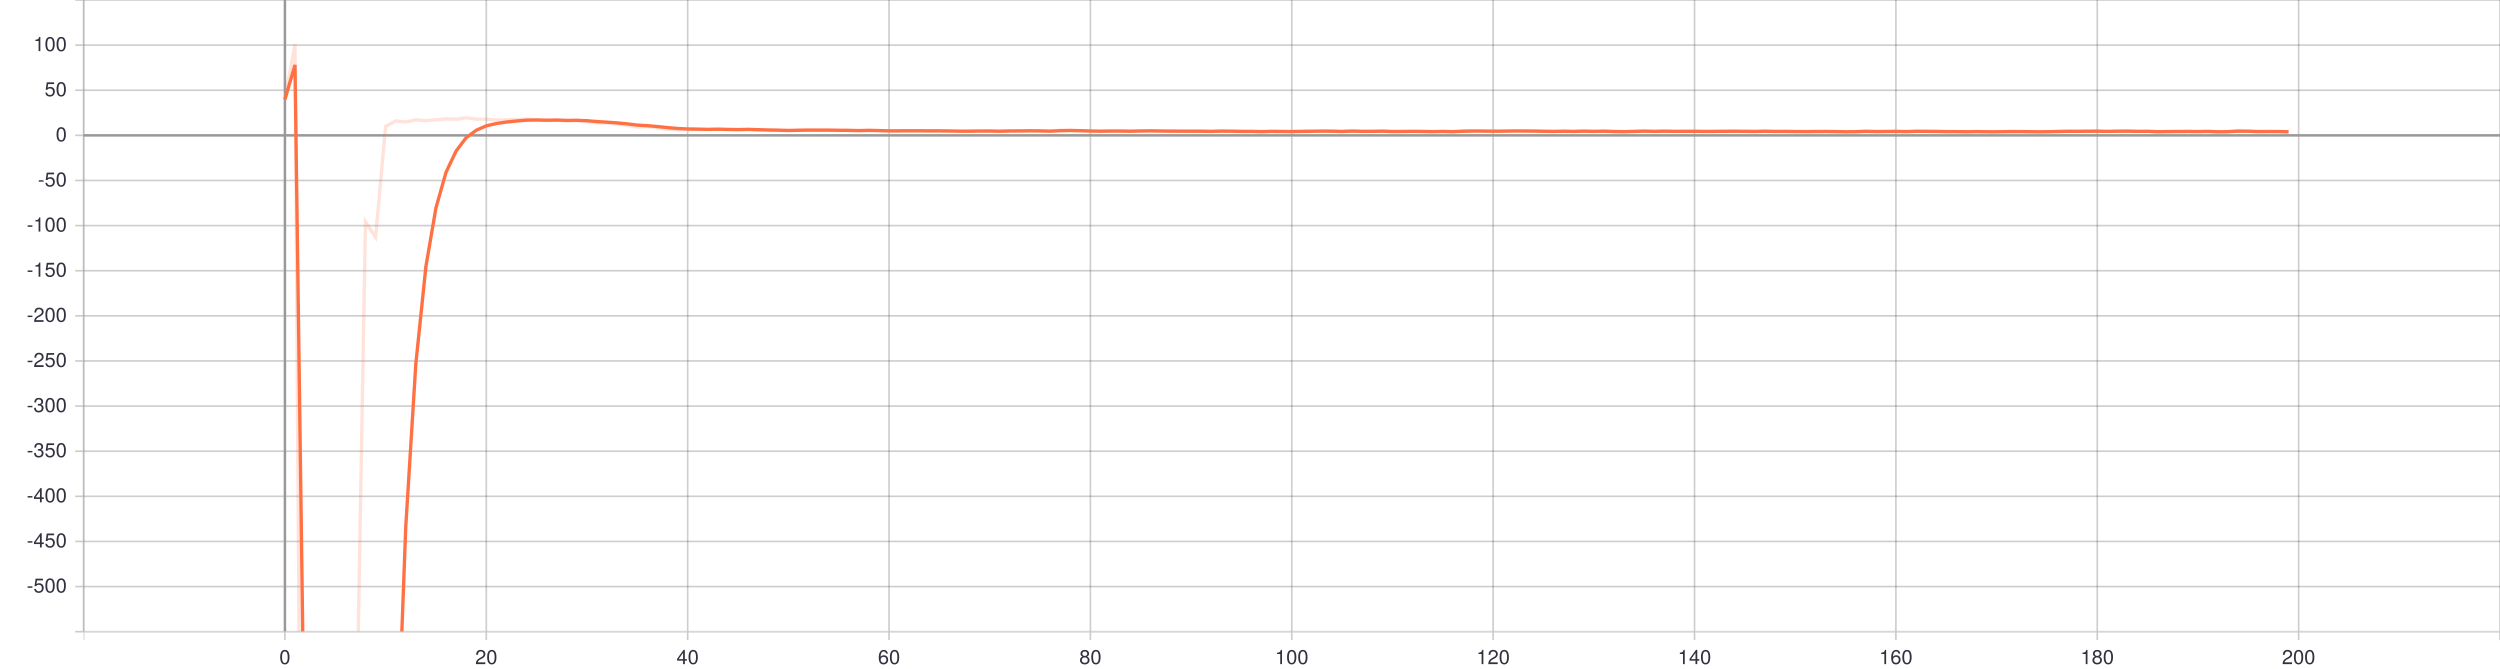
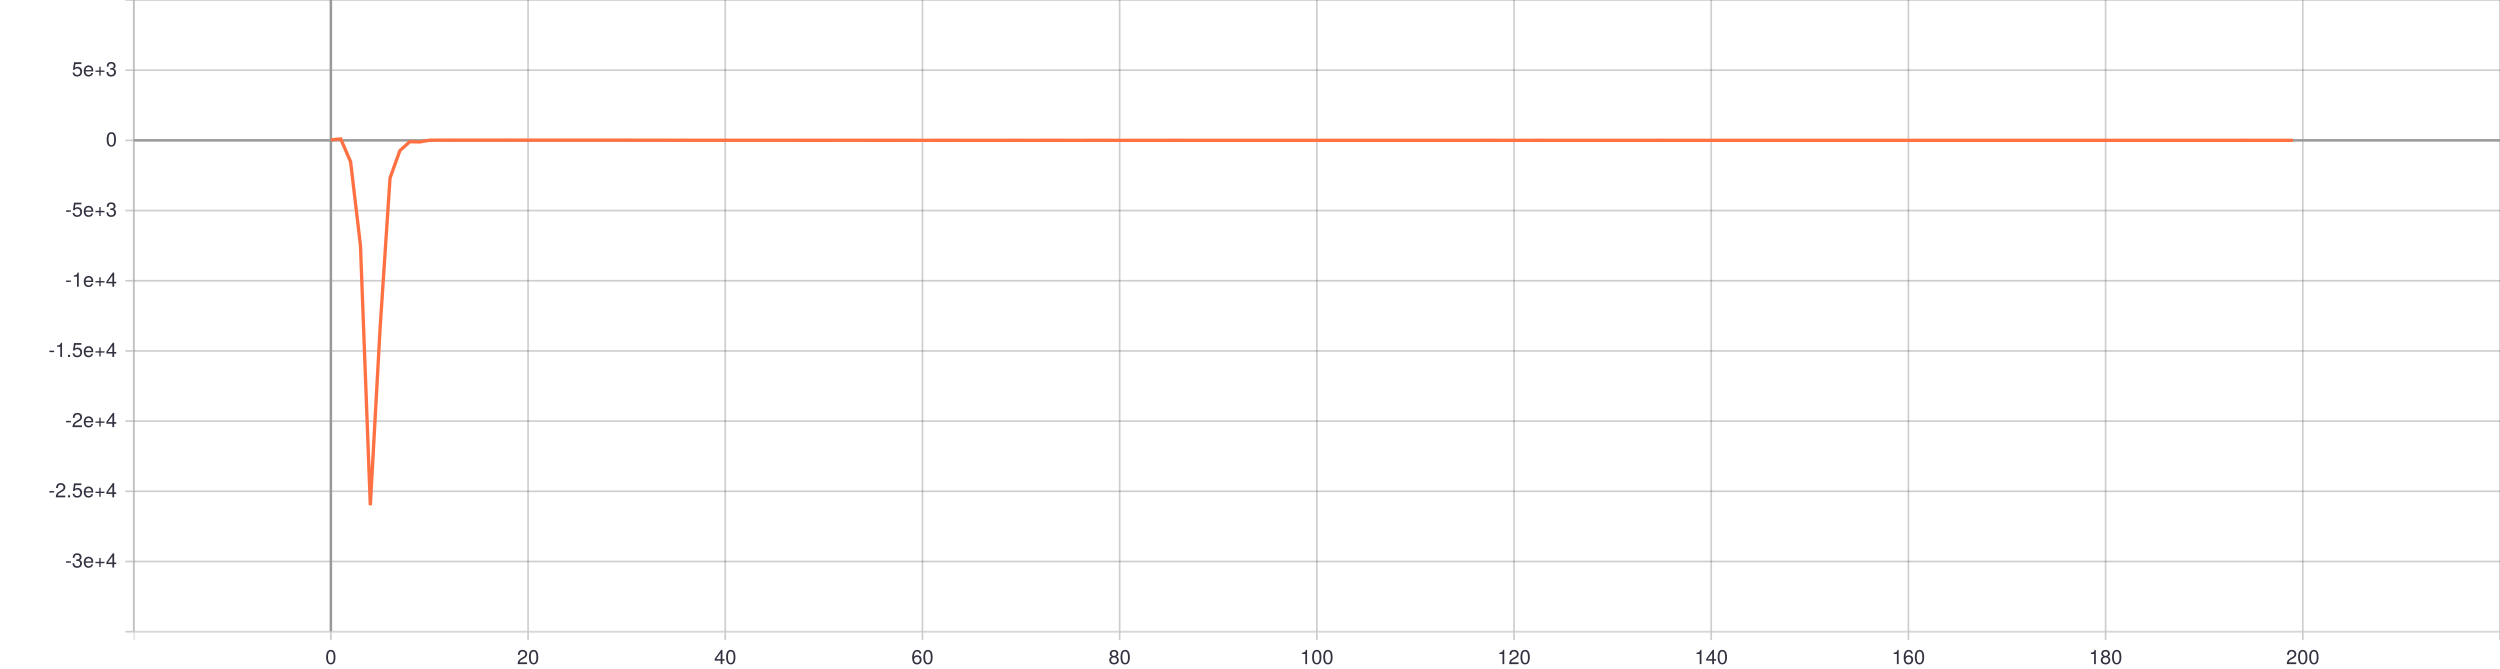
<svg xmlns="http://www.w3.org/2000/svg" viewBox="0 0 1496 400">
  <g>
    <g>
      <g>
        <g>
          <g>
-             <line x1="50" y1="378" x2="45" y2="378" style="visibility: inherit;" fill="rgb(0, 0, 0)" stroke="rgb(204, 204, 204)" stroke-width="1px" />
-             <line x1="50" y1="351" x2="45" y2="351" style="visibility: inherit;" fill="rgb(0, 0, 0)" stroke="rgb(204, 204, 204)" stroke-width="1px" />
-             <line x1="50" y1="324" x2="45" y2="324" style="visibility: inherit;" fill="rgb(0, 0, 0)" stroke="rgb(204, 204, 204)" stroke-width="1px" />
-             <line x1="50" y1="297" x2="45" y2="297" style="visibility: inherit;" fill="rgb(0, 0, 0)" stroke="rgb(204, 204, 204)" stroke-width="1px" />
-             <line x1="50" y1="270" x2="45" y2="270" style="visibility: inherit;" fill="rgb(0, 0, 0)" stroke="rgb(204, 204, 204)" stroke-width="1px" />
-             <line x1="50" y1="243" x2="45" y2="243" style="visibility: inherit;" fill="rgb(0, 0, 0)" stroke="rgb(204, 204, 204)" stroke-width="1px" />
-             <line x1="50" y1="216" x2="45" y2="216" style="visibility: inherit;" fill="rgb(0, 0, 0)" stroke="rgb(204, 204, 204)" stroke-width="1px" />
-             <line x1="50" y1="189" x2="45" y2="189" style="visibility: inherit;" fill="rgb(0, 0, 0)" stroke="rgb(204, 204, 204)" stroke-width="1px" />
-             <line x1="50" y1="162" x2="45" y2="162" style="visibility: inherit;" fill="rgb(0, 0, 0)" stroke="rgb(204, 204, 204)" stroke-width="1px" />
-             <line x1="50" y1="135" x2="45" y2="135" style="visibility: inherit;" fill="rgb(0, 0, 0)" stroke="rgb(204, 204, 204)" stroke-width="1px" />
-             <line x1="50" y1="108" x2="45" y2="108" style="visibility: inherit;" fill="rgb(0, 0, 0)" stroke="rgb(204, 204, 204)" stroke-width="1px" />
-             <line x1="50" y1="81" x2="45" y2="81" style="visibility: inherit;" fill="rgb(0, 0, 0)" stroke="rgb(204, 204, 204)" stroke-width="1px" />
-             <line x1="50" y1="54" x2="45" y2="54" style="visibility: inherit;" fill="rgb(0, 0, 0)" stroke="rgb(204, 204, 204)" stroke-width="1px" />
-             <line x1="50" y1="27" x2="45" y2="27" style="visibility: inherit;" fill="rgb(0, 0, 0)" stroke="rgb(204, 204, 204)" stroke-width="1px" />
-             <line x1="50" y1="0" x2="45" y2="0" style="visibility: inherit;" fill="rgb(0, 0, 0)" stroke="rgb(204, 204, 204)" stroke-width="1px" />
+             <line x1="80" y1="378" x2="75" y2="378" style="visibility: inherit;" fill="rgb(0, 0, 0)" stroke="rgb(204, 204, 204)" stroke-width="1px" />
+             <line x1="80" y1="336" x2="75" y2="336" style="visibility: inherit;" fill="rgb(0, 0, 0)" stroke="rgb(204, 204, 204)" stroke-width="1px" />
+             <line x1="80" y1="294" x2="75" y2="294" style="visibility: inherit;" fill="rgb(0, 0, 0)" stroke="rgb(204, 204, 204)" stroke-width="1px" />
+             <line x1="80" y1="252" x2="75" y2="252" style="visibility: inherit;" fill="rgb(0, 0, 0)" stroke="rgb(204, 204, 204)" stroke-width="1px" />
+             <line x1="80" y1="210" x2="75" y2="210" style="visibility: inherit;" fill="rgb(0, 0, 0)" stroke="rgb(204, 204, 204)" stroke-width="1px" />
+             <line x1="80" y1="168" x2="75" y2="168" style="visibility: inherit;" fill="rgb(0, 0, 0)" stroke="rgb(204, 204, 204)" stroke-width="1px" />
+             <line x1="80" y1="126" x2="75" y2="126" style="visibility: inherit;" fill="rgb(0, 0, 0)" stroke="rgb(204, 204, 204)" stroke-width="1px" />
+             <line x1="80" y1="84" x2="75" y2="84" style="visibility: inherit;" fill="rgb(0, 0, 0)" stroke="rgb(204, 204, 204)" stroke-width="1px" />
+             <line x1="80" y1="42" x2="75" y2="42" style="visibility: inherit;" fill="rgb(0, 0, 0)" stroke="rgb(204, 204, 204)" stroke-width="1px" />
+             <line x1="80" y1="0" x2="75" y2="0" style="visibility: inherit;" fill="rgb(0, 0, 0)" stroke="rgb(204, 204, 204)" stroke-width="1px" />
          </g>
-           <g transform="translate(40, 0)">
-             <text x="0" y="378" dx="0em" dy="0.3em" style="text-anchor: end; visibility: hidden; font-family: &quot;Helvetica Neue&quot;, sans-serif; font-size: 12px; font-weight: 200;" fill="rgb(50, 49, 63)" stroke="none" stroke-width="1px">-550</text>
-             <text x="0" y="351" dx="0em" dy="0.3em" style="text-anchor: end; visibility: inherit; font-family: &quot;Helvetica Neue&quot;, sans-serif; font-size: 12px; font-weight: 200;" fill="rgb(50, 49, 63)" stroke="none" stroke-width="1px">-500</text>
-             <text x="0" y="324" dx="0em" dy="0.3em" style="text-anchor: end; visibility: inherit; font-family: &quot;Helvetica Neue&quot;, sans-serif; font-size: 12px; font-weight: 200;" fill="rgb(50, 49, 63)" stroke="none" stroke-width="1px">-450</text>
-             <text x="0" y="297" dx="0em" dy="0.3em" style="text-anchor: end; visibility: inherit; font-family: &quot;Helvetica Neue&quot;, sans-serif; font-size: 12px; font-weight: 200;" fill="rgb(50, 49, 63)" stroke="none" stroke-width="1px">-400</text>
-             <text x="0" y="270" dx="0em" dy="0.3em" style="text-anchor: end; visibility: inherit; font-family: &quot;Helvetica Neue&quot;, sans-serif; font-size: 12px; font-weight: 200;" fill="rgb(50, 49, 63)" stroke="none" stroke-width="1px">-350</text>
-             <text x="0" y="243" dx="0em" dy="0.3em" style="text-anchor: end; visibility: inherit; font-family: &quot;Helvetica Neue&quot;, sans-serif; font-size: 12px; font-weight: 200;" fill="rgb(50, 49, 63)" stroke="none" stroke-width="1px">-300</text>
-             <text x="0" y="216" dx="0em" dy="0.3em" style="text-anchor: end; visibility: inherit; font-family: &quot;Helvetica Neue&quot;, sans-serif; font-size: 12px; font-weight: 200;" fill="rgb(50, 49, 63)" stroke="none" stroke-width="1px">-250</text>
-             <text x="0" y="189" dx="0em" dy="0.3em" style="text-anchor: end; visibility: inherit; font-family: &quot;Helvetica Neue&quot;, sans-serif; font-size: 12px; font-weight: 200;" fill="rgb(50, 49, 63)" stroke="none" stroke-width="1px">-200</text>
-             <text x="0" y="162" dx="0em" dy="0.3em" style="text-anchor: end; visibility: inherit; font-family: &quot;Helvetica Neue&quot;, sans-serif; font-size: 12px; font-weight: 200;" fill="rgb(50, 49, 63)" stroke="none" stroke-width="1px">-150</text>
-             <text x="0" y="135" dx="0em" dy="0.3em" style="text-anchor: end; visibility: inherit; font-family: &quot;Helvetica Neue&quot;, sans-serif; font-size: 12px; font-weight: 200;" fill="rgb(50, 49, 63)" stroke="none" stroke-width="1px">-100</text>
-             <text x="0" y="108" dx="0em" dy="0.3em" style="text-anchor: end; visibility: inherit; font-family: &quot;Helvetica Neue&quot;, sans-serif; font-size: 12px; font-weight: 200;" fill="rgb(50, 49, 63)" stroke="none" stroke-width="1px">-50</text>
-             <text x="0" y="81" dx="0em" dy="0.3em" style="text-anchor: end; visibility: inherit; font-family: &quot;Helvetica Neue&quot;, sans-serif; font-size: 12px; font-weight: 200;" fill="rgb(50, 49, 63)" stroke="none" stroke-width="1px">0</text>
-             <text x="0" y="54" dx="0em" dy="0.3em" style="text-anchor: end; visibility: inherit; font-family: &quot;Helvetica Neue&quot;, sans-serif; font-size: 12px; font-weight: 200;" fill="rgb(50, 49, 63)" stroke="none" stroke-width="1px">50</text>
-             <text x="0" y="27" dx="0em" dy="0.3em" style="text-anchor: end; visibility: inherit; font-family: &quot;Helvetica Neue&quot;, sans-serif; font-size: 12px; font-weight: 200;" fill="rgb(50, 49, 63)" stroke="none" stroke-width="1px">100</text>
-             <text x="0" y="0" dx="0em" dy="0.3em" style="text-anchor: end; visibility: hidden; font-family: &quot;Helvetica Neue&quot;, sans-serif; font-size: 12px; font-weight: 200;" fill="rgb(50, 49, 63)" stroke="none" stroke-width="1px">150</text>
+           <g transform="translate(70, 0)">
+             <text x="0" y="378" dx="0em" dy="0.3em" style="text-anchor: end; visibility: hidden; font-family: &quot;Helvetica Neue&quot;, sans-serif; font-size: 12px; font-weight: 200;" fill="rgb(50, 49, 63)" stroke="none" stroke-width="1px">-3.5e+4</text>
+             <text x="0" y="336" dx="0em" dy="0.3em" style="text-anchor: end; visibility: inherit; font-family: &quot;Helvetica Neue&quot;, sans-serif; font-size: 12px; font-weight: 200;" fill="rgb(50, 49, 63)" stroke="none" stroke-width="1px">-3e+4</text>
+             <text x="0" y="294" dx="0em" dy="0.3em" style="text-anchor: end; visibility: inherit; font-family: &quot;Helvetica Neue&quot;, sans-serif; font-size: 12px; font-weight: 200;" fill="rgb(50, 49, 63)" stroke="none" stroke-width="1px">-2.5e+4</text>
+             <text x="0" y="252" dx="0em" dy="0.3em" style="text-anchor: end; visibility: inherit; font-family: &quot;Helvetica Neue&quot;, sans-serif; font-size: 12px; font-weight: 200;" fill="rgb(50, 49, 63)" stroke="none" stroke-width="1px">-2e+4</text>
+             <text x="0" y="210" dx="0em" dy="0.3em" style="text-anchor: end; visibility: inherit; font-family: &quot;Helvetica Neue&quot;, sans-serif; font-size: 12px; font-weight: 200;" fill="rgb(50, 49, 63)" stroke="none" stroke-width="1px">-1.5e+4</text>
+             <text x="0" y="168" dx="0em" dy="0.3em" style="text-anchor: end; visibility: inherit; font-family: &quot;Helvetica Neue&quot;, sans-serif; font-size: 12px; font-weight: 200;" fill="rgb(50, 49, 63)" stroke="none" stroke-width="1px">-1e+4</text>
+             <text x="0" y="126" dx="0em" dy="0.3em" style="text-anchor: end; visibility: inherit; font-family: &quot;Helvetica Neue&quot;, sans-serif; font-size: 12px; font-weight: 200;" fill="rgb(50, 49, 63)" stroke="none" stroke-width="1px">-5e+3</text>
+             <text x="0" y="84" dx="0em" dy="0.3em" style="text-anchor: end; visibility: inherit; font-family: &quot;Helvetica Neue&quot;, sans-serif; font-size: 12px; font-weight: 200;" fill="rgb(50, 49, 63)" stroke="none" stroke-width="1px">0</text>
+             <text x="0" y="42" dx="0em" dy="0.3em" style="text-anchor: end; visibility: inherit; font-family: &quot;Helvetica Neue&quot;, sans-serif; font-size: 12px; font-weight: 200;" fill="rgb(50, 49, 63)" stroke="none" stroke-width="1px">5e+3</text>
+             <text x="0" y="0" dx="0em" dy="0.3em" style="text-anchor: end; visibility: hidden; font-family: &quot;Helvetica Neue&quot;, sans-serif; font-size: 12px; font-weight: 200;" fill="rgb(50, 49, 63)" stroke="none" stroke-width="1px">1e+4</text>
          </g>
-           <line x1="50" y1="0" x2="50" y2="378" fill="rgb(0, 0, 0)" stroke="rgb(204, 204, 204)" stroke-width="1px" />
+           <line x1="80" y1="0" x2="80" y2="378" fill="rgb(0, 0, 0)" stroke="rgb(204, 204, 204)" stroke-width="1px" />
        </g>
      </g>
-       <g transform="translate(50, 0)" clip-path="url(#clip_0)">
+       <g transform="translate(80, 0)" clip-path="url(#clip_0)">
        <clipPath id="clip_0">
-           <rect width="1446" height="378" />
+           <rect width="1416" height="378" />
        </clipPath>
        <g>
          <g>
            <g>
              <line x1="0" y1="0" x2="0" y2="378" fill="rgb(0, 0, 0)" stroke="rgb(60, 60, 60)" stroke-width="1px" opacity="0.25" />
-               <line x1="120.5" y1="0" x2="120.5" y2="378" fill="rgb(0, 0, 0)" stroke="rgb(60, 60, 60)" stroke-width="1px" opacity="0.25" />
-               <line x1="241" y1="0" x2="241" y2="378" fill="rgb(0, 0, 0)" stroke="rgb(60, 60, 60)" stroke-width="1px" opacity="0.25" />
-               <line x1="361.5" y1="0" x2="361.5" y2="378" fill="rgb(0, 0, 0)" stroke="rgb(60, 60, 60)" stroke-width="1px" opacity="0.25" />
-               <line x1="482" y1="0" x2="482" y2="378" fill="rgb(0, 0, 0)" stroke="rgb(60, 60, 60)" stroke-width="1px" opacity="0.25" />
-               <line x1="602.5" y1="0" x2="602.5" y2="378" fill="rgb(0, 0, 0)" stroke="rgb(60, 60, 60)" stroke-width="1px" opacity="0.25" />
-               <line x1="723" y1="0" x2="723" y2="378" fill="rgb(0, 0, 0)" stroke="rgb(60, 60, 60)" stroke-width="1px" opacity="0.25" />
-               <line x1="843.5" y1="0" x2="843.5" y2="378" fill="rgb(0, 0, 0)" stroke="rgb(60, 60, 60)" stroke-width="1px" opacity="0.25" />
-               <line x1="964" y1="0" x2="964" y2="378" fill="rgb(0, 0, 0)" stroke="rgb(60, 60, 60)" stroke-width="1px" opacity="0.25" />
-               <line x1="1084.5" y1="0" x2="1084.5" y2="378" fill="rgb(0, 0, 0)" stroke="rgb(60, 60, 60)" stroke-width="1px" opacity="0.25" />
-               <line x1="1205" y1="0" x2="1205" y2="378" fill="rgb(0, 0, 0)" stroke="rgb(60, 60, 60)" stroke-width="1px" opacity="0.25" />
-               <line x1="1325.5" y1="0" x2="1325.5" y2="378" fill="rgb(0, 0, 0)" stroke="rgb(60, 60, 60)" stroke-width="1px" opacity="0.25" />
-               <line x1="1446" y1="0" x2="1446" y2="378" fill="rgb(0, 0, 0)" stroke="rgb(60, 60, 60)" stroke-width="1px" opacity="0.25" />
+               <line x1="118" y1="0" x2="118" y2="378" fill="rgb(0, 0, 0)" stroke="rgb(60, 60, 60)" stroke-width="1px" opacity="0.25" />
+               <line x1="236" y1="0" x2="236" y2="378" fill="rgb(0, 0, 0)" stroke="rgb(60, 60, 60)" stroke-width="1px" opacity="0.25" />
+               <line x1="354" y1="0" x2="354" y2="378" fill="rgb(0, 0, 0)" stroke="rgb(60, 60, 60)" stroke-width="1px" opacity="0.25" />
+               <line x1="472" y1="0" x2="472" y2="378" fill="rgb(0, 0, 0)" stroke="rgb(60, 60, 60)" stroke-width="1px" opacity="0.25" />
+               <line x1="590" y1="0" x2="590" y2="378" fill="rgb(0, 0, 0)" stroke="rgb(60, 60, 60)" stroke-width="1px" opacity="0.25" />
+               <line x1="708" y1="0" x2="708" y2="378" fill="rgb(0, 0, 0)" stroke="rgb(60, 60, 60)" stroke-width="1px" opacity="0.25" />
+               <line x1="826" y1="0" x2="826" y2="378" fill="rgb(0, 0, 0)" stroke="rgb(60, 60, 60)" stroke-width="1px" opacity="0.25" />
+               <line x1="944" y1="0" x2="944" y2="378" fill="rgb(0, 0, 0)" stroke="rgb(60, 60, 60)" stroke-width="1px" opacity="0.25" />
+               <line x1="1062" y1="0" x2="1062" y2="378" fill="rgb(0, 0, 0)" stroke="rgb(60, 60, 60)" stroke-width="1px" opacity="0.25" />
+               <line x1="1180" y1="0" x2="1180" y2="378" fill="rgb(0, 0, 0)" stroke="rgb(60, 60, 60)" stroke-width="1px" opacity="0.25" />
+               <line x1="1298" y1="0" x2="1298" y2="378" fill="rgb(0, 0, 0)" stroke="rgb(60, 60, 60)" stroke-width="1px" opacity="0.25" />
+               <line x1="1416" y1="0" x2="1416" y2="378" fill="rgb(0, 0, 0)" stroke="rgb(60, 60, 60)" stroke-width="1px" opacity="0.25" />
            </g>
            <g>
-               <line x1="0" y1="378" x2="1446" y2="378" fill="rgb(0, 0, 0)" stroke="rgb(60, 60, 60)" stroke-width="1px" opacity="0.25" />
-               <line x1="0" y1="351" x2="1446" y2="351" fill="rgb(0, 0, 0)" stroke="rgb(60, 60, 60)" stroke-width="1px" opacity="0.25" />
-               <line x1="0" y1="324" x2="1446" y2="324" fill="rgb(0, 0, 0)" stroke="rgb(60, 60, 60)" stroke-width="1px" opacity="0.25" />
-               <line x1="0" y1="297" x2="1446" y2="297" fill="rgb(0, 0, 0)" stroke="rgb(60, 60, 60)" stroke-width="1px" opacity="0.25" />
-               <line x1="0" y1="270" x2="1446" y2="270" fill="rgb(0, 0, 0)" stroke="rgb(60, 60, 60)" stroke-width="1px" opacity="0.25" />
-               <line x1="0" y1="243" x2="1446" y2="243" fill="rgb(0, 0, 0)" stroke="rgb(60, 60, 60)" stroke-width="1px" opacity="0.25" />
-               <line x1="0" y1="216" x2="1446" y2="216" fill="rgb(0, 0, 0)" stroke="rgb(60, 60, 60)" stroke-width="1px" opacity="0.25" />
-               <line x1="0" y1="189" x2="1446" y2="189" fill="rgb(0, 0, 0)" stroke="rgb(60, 60, 60)" stroke-width="1px" opacity="0.25" />
-               <line x1="0" y1="162" x2="1446" y2="162" fill="rgb(0, 0, 0)" stroke="rgb(60, 60, 60)" stroke-width="1px" opacity="0.25" />
-               <line x1="0" y1="135" x2="1446" y2="135" fill="rgb(0, 0, 0)" stroke="rgb(60, 60, 60)" stroke-width="1px" opacity="0.25" />
-               <line x1="0" y1="108" x2="1446" y2="108" fill="rgb(0, 0, 0)" stroke="rgb(60, 60, 60)" stroke-width="1px" opacity="0.25" />
-               <line x1="0" y1="81" x2="1446" y2="81" fill="rgb(0, 0, 0)" stroke="rgb(60, 60, 60)" stroke-width="1px" opacity="0.25" />
-               <line x1="0" y1="54" x2="1446" y2="54" fill="rgb(0, 0, 0)" stroke="rgb(60, 60, 60)" stroke-width="1px" opacity="0.25" />
-               <line x1="0" y1="27" x2="1446" y2="27" fill="rgb(0, 0, 0)" stroke="rgb(60, 60, 60)" stroke-width="1px" opacity="0.25" />
-               <line x1="0" y1="0" x2="1446" y2="0" fill="rgb(0, 0, 0)" stroke="rgb(60, 60, 60)" stroke-width="1px" opacity="0.25" />
+               <line x1="0" y1="378" x2="1416" y2="378" fill="rgb(0, 0, 0)" stroke="rgb(60, 60, 60)" stroke-width="1px" opacity="0.25" />
+               <line x1="0" y1="336" x2="1416" y2="336" fill="rgb(0, 0, 0)" stroke="rgb(60, 60, 60)" stroke-width="1px" opacity="0.25" />
+               <line x1="0" y1="294" x2="1416" y2="294" fill="rgb(0, 0, 0)" stroke="rgb(60, 60, 60)" stroke-width="1px" opacity="0.25" />
+               <line x1="0" y1="252" x2="1416" y2="252" fill="rgb(0, 0, 0)" stroke="rgb(60, 60, 60)" stroke-width="1px" opacity="0.25" />
+               <line x1="0" y1="210" x2="1416" y2="210" fill="rgb(0, 0, 0)" stroke="rgb(60, 60, 60)" stroke-width="1px" opacity="0.25" />
+               <line x1="0" y1="168" x2="1416" y2="168" fill="rgb(0, 0, 0)" stroke="rgb(60, 60, 60)" stroke-width="1px" opacity="0.25" />
+               <line x1="0" y1="126" x2="1416" y2="126" fill="rgb(0, 0, 0)" stroke="rgb(60, 60, 60)" stroke-width="1px" opacity="0.25" />
+               <line x1="0" y1="84" x2="1416" y2="84" fill="rgb(0, 0, 0)" stroke="rgb(60, 60, 60)" stroke-width="1px" opacity="0.25" />
+               <line x1="0" y1="42" x2="1416" y2="42" fill="rgb(0, 0, 0)" stroke="rgb(60, 60, 60)" stroke-width="1px" opacity="0.25" />
+               <line x1="0" y1="0" x2="1416" y2="0" fill="rgb(0, 0, 0)" stroke="rgb(60, 60, 60)" stroke-width="1px" opacity="0.25" />
            </g>
          </g>
        </g>
        <g>
          <g>
-             <line x1="0" y1="81" x2="1446" y2="81" fill="rgb(0, 0, 0)" stroke="rgb(153, 153, 153)" stroke-width="1.5px" />
+             <line x1="0" y1="84" x2="1416" y2="84" fill="rgb(0, 0, 0)" stroke="rgb(153, 153, 153)" stroke-width="1.5px" />
          </g>
        </g>
        <g>
          <g>
-             <line x1="120.5" y1="0" x2="120.5" y2="378" fill="rgb(0, 0, 0)" stroke="rgb(153, 153, 153)" stroke-width="1.5px" />
+             <line x1="118" y1="0" x2="118" y2="378" fill="rgb(0, 0, 0)" stroke="rgb(153, 153, 153)" stroke-width="1.5px" />
          </g>
        </g>
        <g>
          <g>
            <g>
              <g>
                <g>
-                   <path stroke="rgb(255, 112, 67)" stroke-width="2px" d="M120.5,59.517L126.525,38.859L132.55,480.189L186.775,477.223L192.8,315.303L198.825,217.775L204.85,159.536L210.875,124.378L216.9,103.089L222.925,90.386L228.95,82.414L234.975,77.957L241,75.297L247.025,73.913L253.05,73.024L259.075,72.398L265.1,71.918L271.125,71.813L277.15,71.945L283.175,71.865L289.2,72.051L295.225,72.015L301.25,72.233L307.275,72.742L313.3,73.111L319.325,73.539L325.35,74.114L331.375,74.867L337.4,75.185L343.425,75.738L349.45,76.351L355.475,76.879L361.5,77.165L367.525,77.273L373.55,77.405L379.575,77.328L385.6,77.436L391.625,77.543L397.65,77.446L403.675,77.598L409.7,77.771L415.725,77.89L421.75,78.054L427.775,77.97L433.8,77.865L439.825,77.889L445.85,77.883L451.875,77.966L457.9,78.016L463.925,78.139L469.95,78.045L475.975,78.125L482,78.297L488.025,78.297L494.05,78.268L500.075,78.258L506.1,78.317L512.125,78.314L518.15,78.386L524.175,78.497L530.2,78.502L536.225,78.429L542.25,78.41L548.275,78.533L554.3,78.389L560.325,78.352L566.35,78.278L572.375,78.333L578.4,78.48L584.425,78.228L590.45,78.105L596.475,78.192L602.5,78.394L608.525,78.51L614.55,78.447L620.575,78.434L626.6,78.515L632.625,78.394L638.65,78.313L644.675,78.401L650.7,78.465L656.725,78.504L662.75,78.524L668.775,78.528L674.8,78.612L680.825,78.477L686.85,78.511L692.875,78.611L698.9,78.622L704.925,78.752L710.95,78.639L716.975,78.665L723,78.711L729.025,78.628L735.05,78.56L741.075,78.472L747.1,78.503L753.125,78.65L759.15,78.469L765.175,78.586L771.2,78.602L777.225,78.495L783.25,78.686L789.275,78.68L795.3,78.616L801.325,78.656L807.35,78.762L813.375,78.667L819.4,78.779L825.425,78.556L831.45,78.411L837.475,78.448L843.5,78.507L849.525,78.487L855.55,78.406L861.575,78.397L867.6,78.442L873.625,78.543L879.65,78.624L885.675,78.556L891.7,78.633L897.725,78.503L903.75,78.602L909.775,78.511L915.8,78.682L921.825,78.778L927.85,78.664L933.875,78.495L939.9,78.604L945.925,78.516L951.95,78.591L957.975,78.599L964,78.58L970.025,78.633L976.05,78.625L982.075,78.582L988.1,78.548L994.125,78.596L1000.15,78.643L1006.175,78.552L1012.2,78.641L1018.225,78.642L1024.25,78.701L1030.275,78.741L1036.3,78.721L1042.325,78.683L1048.35,78.739L1054.375,78.857L1060.4,78.821L1066.425,78.62L1072.45,78.708L1078.475,78.691L1084.5,78.634L1090.525,78.737L1096.55,78.601L1102.575,78.604L1108.6,78.629L1114.625,78.74L1120.65,78.767L1126.675,78.852L1132.7,78.761L1138.725,78.843L1144.75,78.866L1150.775,78.775L1156.8,78.743L1162.825,78.773L1168.85,78.862L1174.875,78.846L1180.9,78.724L1186.925,78.601L1192.95,78.584L1198.975,78.556L1205,78.503L1211.025,78.611L1217.05,78.535L1223.075,78.484L1229.1,78.598L1235.125,78.576L1241.15,78.798L1247.175,78.758L1253.2,78.711L1259.225,78.675L1265.25,78.723L1271.275,78.649L1277.3,78.853L1283.325,78.805L1289.35,78.492L1295.375,78.518L1301.4,78.715L1307.425,78.692L1313.45,78.717L1319.475,78.853" style="fill: none;" fill="none" />
-                 </g>
-               </g>
-             </g>
-           </g>
-           <g opacity="0.2">
-             <g>
-               <g>
-                 <g>
-                   <path stroke="rgb(255, 112, 67)" stroke-width="2px" d="M120.5,59.517L126.525,26.464L132.55,903.866L162.675,475.103L168.7,132.697L174.725,141.923L180.75,75.608L186.775,72.371L192.8,72.952L198.825,71.674L204.85,72.247L210.875,71.665L216.9,71.165L222.925,71.335L228.95,70.458L234.975,71.272L241,71.306L247.025,71.838L253.05,71.691L259.075,71.459L265.1,71.198L271.125,71.654L277.15,72.144L283.175,71.745L289.2,72.33L295.225,71.961L301.25,72.56L307.275,73.504L313.3,73.665L319.325,74.182L325.35,74.976L331.375,75.996L337.4,75.663L343.425,76.567L349.45,77.272L355.475,77.672L361.5,77.593L367.525,77.434L373.55,77.604L379.575,77.211L385.6,77.599L391.625,77.704L397.65,77.299L403.675,77.826L409.7,78.03L415.725,78.068L421.75,78.3L427.775,77.843L433.8,77.709L439.825,77.924L445.85,77.874L451.875,78.091L457.9,78.091L463.925,78.325L469.95,77.904L475.975,78.245L482,78.556L488.025,78.297L494.05,78.225L500.075,78.243L506.1,78.406L512.125,78.309L518.15,78.496L524.175,78.663L530.2,78.51L536.225,78.319L542.25,78.381L548.275,78.719L554.3,78.171L560.325,78.298L566.35,78.166L572.375,78.416L578.4,78.699L584.425,77.851L590.45,77.92L596.475,78.322L602.5,78.698L608.525,78.684L614.55,78.353L620.575,78.415L626.6,78.637L632.625,78.211L638.65,78.191L644.675,78.534L650.7,78.56L656.725,78.563L662.75,78.553L668.775,78.535L674.8,78.737L680.825,78.274L686.85,78.561L692.875,78.763L698.9,78.637L704.925,78.949L710.95,78.468L716.975,78.704L723,78.781L729.025,78.503L735.05,78.459L741.075,78.341L747.1,78.548L753.125,78.87L759.15,78.198L765.175,78.762L771.2,78.625L777.225,78.335L783.25,78.973L789.275,78.672L795.3,78.52L801.325,78.716L807.35,78.92L813.375,78.524L819.4,78.948L825.425,78.221L831.45,78.195L837.475,78.502L843.5,78.595L849.525,78.456L855.55,78.286L861.575,78.384L867.6,78.508L873.625,78.696L879.65,78.744L885.675,78.456L891.7,78.749L897.725,78.308L903.75,78.75L909.775,78.375L915.8,78.939L921.825,78.922L927.85,78.492L933.875,78.241L939.9,78.767L945.925,78.385L951.95,78.704L957.975,78.612L964,78.55L970.025,78.712L976.05,78.613L982.075,78.518L988.1,78.497L994.125,78.668L1000.15,78.714L1006.175,78.417L1012.2,78.774L1018.225,78.643L1024.25,78.79L1030.275,78.8L1036.3,78.691L1042.325,78.628L1048.35,78.821L1054.375,79.035L1060.4,78.766L1066.425,78.32L1072.45,78.838L1078.475,78.665L1084.5,78.55L1090.525,78.891L1096.55,78.398L1102.575,78.608L1108.6,78.667L1114.625,78.906L1120.65,78.808L1126.675,78.98L1132.7,78.623L1138.725,78.966L1144.75,78.901L1150.775,78.639L1156.8,78.694L1162.825,78.819L1168.85,78.995L1174.875,78.823L1180.9,78.54L1186.925,78.415L1192.95,78.558L1198.975,78.514L1205,78.424L1211.025,78.774L1217.05,78.42L1223.075,78.407L1229.1,78.77L1235.125,78.543L1241.15,79.131L1247.175,78.697L1253.2,78.641L1259.225,78.62L1265.25,78.796L1271.275,78.538L1277.3,79.158L1283.325,78.735L1289.35,78.022L1295.375,78.557L1301.4,79.01L1307.425,78.657L1313.45,78.756L1319.475,79.056" style="fill: none;" fill="none" />
+                   <path stroke="rgb(255, 112, 67)" stroke-width="2px" d="M118,83.666L123.9,83.152L129.8,96.8L135.7,146.969L141.6,302.331L147.5,195.612L153.4,106.516L159.3,90.13L165.2,84.804L171.1,84.948L177,83.916L182.9,83.866L188.8,83.875L194.7,83.855L200.6,83.864L206.5,83.855L212.4,83.847L218.3,83.85L224.2,83.836L230.1,83.849L236,83.849L241.9,83.857L247.8,83.855L253.7,83.852L259.6,83.848L265.5,83.855L271.4,83.862L277.3,83.856L283.2,83.865L289.1,83.859L295,83.869L300.9,83.883L306.8,83.886L312.7,83.894L318.6,83.906L324.5,83.922L330.4,83.917L336.3,83.931L342.2,83.942L348.1,83.948L354,83.947L359.9,83.945L365.8,83.947L371.7,83.941L377.6,83.947L383.5,83.949L389.4,83.942L395.3,83.951L401.2,83.954L407.1,83.954L413,83.958L418.9,83.951L424.8,83.949L430.7,83.952L436.6,83.951L442.5,83.955L448.4,83.955L454.3,83.958L460.2,83.952L466.1,83.957L472,83.962L477.9,83.958L483.8,83.957L489.7,83.957L495.6,83.96L501.5,83.958L507.4,83.961L513.3,83.964L519.2,83.961L525.1,83.958L531,83.959L536.9,83.965L542.8,83.956L548.7,83.958L554.6,83.956L560.5,83.96L566.4,83.964L572.3,83.951L578.2,83.952L584.1,83.958L590,83.964L595.9,83.964L601.8,83.959L607.7,83.96L613.6,83.963L619.5,83.957L625.4,83.956L631.3,83.962L637.2,83.962L643.1,83.962L649,83.962L654.9,83.962L660.8,83.965L666.7,83.958L672.6,83.962L678.5,83.965L684.4,83.963L690.3,83.968L696.2,83.961L702.1,83.964L708,83.965L713.9,83.961L719.8,83.96L725.7,83.959L731.6,83.962L737.5,83.967L743.4,83.956L749.3,83.965L755.2,83.963L761.1,83.959L767,83.968L772.9,83.964L778.8,83.961L784.7,83.964L790.6,83.968L796.5,83.961L802.4,83.968L808.3,83.957L814.2,83.956L820.1,83.961L826,83.963L831.9,83.96L837.8,83.958L843.7,83.959L849.6,83.961L855.5,83.964L861.4,83.965L867.3,83.96L873.2,83.965L879.1,83.958L885,83.965L890.9,83.959L896.8,83.968L902.7,83.968L908.6,83.961L914.5,83.957L920.4,83.965L926.3,83.959L932.2,83.964L938.1,83.963L944,83.962L949.9,83.964L955.8,83.963L961.7,83.961L967.6,83.961L973.5,83.964L979.4,83.964L985.3,83.96L991.2,83.965L997.1,83.963L1003,83.966L1008.9,83.966L1014.8,83.964L1020.7,83.963L1026.6,83.966L1032.5,83.969L1038.4,83.965L1044.3,83.958L1050.2,83.966L1056.1,83.964L1062,83.962L1067.9,83.967L1073.8,83.96L1079.7,83.963L1085.6,83.964L1091.5,83.967L1097.4,83.966L1103.3,83.969L1109.2,83.963L1115.1,83.968L1121,83.967L1126.9,83.963L1132.8,83.964L1138.7,83.966L1144.6,83.969L1150.5,83.966L1156.4,83.962L1162.3,83.96L1168.2,83.962L1174.1,83.961L1180,83.96L1185.9,83.965L1191.8,83.96L1197.7,83.96L1203.6,83.965L1209.5,83.962L1215.4,83.971L1221.3,83.964L1227.2,83.963L1233.1,83.963L1239,83.966L1244.9,83.962L1250.8,83.971L1256.7,83.965L1262.6,83.954L1268.5,83.962L1274.4,83.969L1280.3,83.964L1286.2,83.965L1292.1,83.97" style="fill: none;" fill="none" />
                </g>
              </g>
            </g>
          </g>
        </g>
+         <g>
+           <g opacity="0.139">
+             <span fill="rgb(0, 0, 0)" stroke="none" stroke-width="1px">Alt + Scroll to Zoom</span>
+           </g>
+         </g>
      </g>
-       <g transform="translate(50, 378)" clip-path="url(#clip_1)">
+       <g transform="translate(80, 378)" clip-path="url(#clip_1)">
        <clipPath id="clip_1">
-           <rect width="1446" height="22" />
+           <rect width="1416" height="22" />
        </clipPath>
        <g>
          <g>
            <line x1="0" y1="0" x2="0" y2="5" style="visibility: inherit;" fill="rgb(0, 0, 0)" stroke="rgb(204, 204, 204)" stroke-width="1px" />
-             <line x1="120.5" y1="0" x2="120.5" y2="5" style="visibility: inherit;" fill="rgb(0, 0, 0)" stroke="rgb(204, 204, 204)" stroke-width="1px" />
-             <line x1="241" y1="0" x2="241" y2="5" style="visibility: inherit;" fill="rgb(0, 0, 0)" stroke="rgb(204, 204, 204)" stroke-width="1px" />
-             <line x1="361.5" y1="0" x2="361.5" y2="5" style="visibility: inherit;" fill="rgb(0, 0, 0)" stroke="rgb(204, 204, 204)" stroke-width="1px" />
-             <line x1="482" y1="0" x2="482" y2="5" style="visibility: inherit;" fill="rgb(0, 0, 0)" stroke="rgb(204, 204, 204)" stroke-width="1px" />
-             <line x1="602.5" y1="0" x2="602.5" y2="5" style="visibility: inherit;" fill="rgb(0, 0, 0)" stroke="rgb(204, 204, 204)" stroke-width="1px" />
-             <line x1="723" y1="0" x2="723" y2="5" style="visibility: inherit;" fill="rgb(0, 0, 0)" stroke="rgb(204, 204, 204)" stroke-width="1px" />
-             <line x1="843.5" y1="0" x2="843.5" y2="5" style="visibility: inherit;" fill="rgb(0, 0, 0)" stroke="rgb(204, 204, 204)" stroke-width="1px" />
-             <line x1="964" y1="0" x2="964" y2="5" style="visibility: inherit;" fill="rgb(0, 0, 0)" stroke="rgb(204, 204, 204)" stroke-width="1px" />
-             <line x1="1084.5" y1="0" x2="1084.5" y2="5" style="visibility: inherit;" fill="rgb(0, 0, 0)" stroke="rgb(204, 204, 204)" stroke-width="1px" />
-             <line x1="1205" y1="0" x2="1205" y2="5" style="visibility: inherit;" fill="rgb(0, 0, 0)" stroke="rgb(204, 204, 204)" stroke-width="1px" />
-             <line x1="1325.5" y1="0" x2="1325.5" y2="5" style="visibility: inherit;" fill="rgb(0, 0, 0)" stroke="rgb(204, 204, 204)" stroke-width="1px" />
-             <line x1="1446" y1="0" x2="1446" y2="5" style="visibility: inherit;" fill="rgb(0, 0, 0)" stroke="rgb(204, 204, 204)" stroke-width="1px" />
+             <line x1="118" y1="0" x2="118" y2="5" style="visibility: inherit;" fill="rgb(0, 0, 0)" stroke="rgb(204, 204, 204)" stroke-width="1px" />
+             <line x1="236" y1="0" x2="236" y2="5" style="visibility: inherit;" fill="rgb(0, 0, 0)" stroke="rgb(204, 204, 204)" stroke-width="1px" />
+             <line x1="354" y1="0" x2="354" y2="5" style="visibility: inherit;" fill="rgb(0, 0, 0)" stroke="rgb(204, 204, 204)" stroke-width="1px" />
+             <line x1="472" y1="0" x2="472" y2="5" style="visibility: inherit;" fill="rgb(0, 0, 0)" stroke="rgb(204, 204, 204)" stroke-width="1px" />
+             <line x1="590" y1="0" x2="590" y2="5" style="visibility: inherit;" fill="rgb(0, 0, 0)" stroke="rgb(204, 204, 204)" stroke-width="1px" />
+             <line x1="708" y1="0" x2="708" y2="5" style="visibility: inherit;" fill="rgb(0, 0, 0)" stroke="rgb(204, 204, 204)" stroke-width="1px" />
+             <line x1="826" y1="0" x2="826" y2="5" style="visibility: inherit;" fill="rgb(0, 0, 0)" stroke="rgb(204, 204, 204)" stroke-width="1px" />
+             <line x1="944" y1="0" x2="944" y2="5" style="visibility: inherit;" fill="rgb(0, 0, 0)" stroke="rgb(204, 204, 204)" stroke-width="1px" />
+             <line x1="1062" y1="0" x2="1062" y2="5" style="visibility: inherit;" fill="rgb(0, 0, 0)" stroke="rgb(204, 204, 204)" stroke-width="1px" />
+             <line x1="1180" y1="0" x2="1180" y2="5" style="visibility: inherit;" fill="rgb(0, 0, 0)" stroke="rgb(204, 204, 204)" stroke-width="1px" />
+             <line x1="1298" y1="0" x2="1298" y2="5" style="visibility: inherit;" fill="rgb(0, 0, 0)" stroke="rgb(204, 204, 204)" stroke-width="1px" />
+             <line x1="1416" y1="0" x2="1416" y2="5" style="visibility: inherit;" fill="rgb(0, 0, 0)" stroke="rgb(204, 204, 204)" stroke-width="1px" />
          </g>
          <g transform="translate(0, 8)">
            <text x="0" y="0" dx="0em" dy="0.95em" style="text-anchor: middle; visibility: hidden; font-family: &quot;Helvetica Neue&quot;, sans-serif; font-size: 12px; font-weight: 200;" fill="rgb(50, 49, 63)" stroke="none" stroke-width="1px">-20</text>
-             <text x="120.5" y="0" dx="0em" dy="0.95em" style="text-anchor: middle; visibility: inherit; font-family: &quot;Helvetica Neue&quot;, sans-serif; font-size: 12px; font-weight: 200;" fill="rgb(50, 49, 63)" stroke="none" stroke-width="1px">0</text>
-             <text x="241" y="0" dx="0em" dy="0.95em" style="text-anchor: middle; visibility: inherit; font-family: &quot;Helvetica Neue&quot;, sans-serif; font-size: 12px; font-weight: 200;" fill="rgb(50, 49, 63)" stroke="none" stroke-width="1px">20</text>
-             <text x="361.5" y="0" dx="0em" dy="0.95em" style="text-anchor: middle; visibility: inherit; font-family: &quot;Helvetica Neue&quot;, sans-serif; font-size: 12px; font-weight: 200;" fill="rgb(50, 49, 63)" stroke="none" stroke-width="1px">40</text>
-             <text x="482" y="0" dx="0em" dy="0.95em" style="text-anchor: middle; visibility: inherit; font-family: &quot;Helvetica Neue&quot;, sans-serif; font-size: 12px; font-weight: 200;" fill="rgb(50, 49, 63)" stroke="none" stroke-width="1px">60</text>
-             <text x="602.5" y="0" dx="0em" dy="0.95em" style="text-anchor: middle; visibility: inherit; font-family: &quot;Helvetica Neue&quot;, sans-serif; font-size: 12px; font-weight: 200;" fill="rgb(50, 49, 63)" stroke="none" stroke-width="1px">80</text>
-             <text x="723" y="0" dx="0em" dy="0.95em" style="text-anchor: middle; visibility: inherit; font-family: &quot;Helvetica Neue&quot;, sans-serif; font-size: 12px; font-weight: 200;" fill="rgb(50, 49, 63)" stroke="none" stroke-width="1px">100</text>
-             <text x="843.5" y="0" dx="0em" dy="0.95em" style="text-anchor: middle; visibility: inherit; font-family: &quot;Helvetica Neue&quot;, sans-serif; font-size: 12px; font-weight: 200;" fill="rgb(50, 49, 63)" stroke="none" stroke-width="1px">120</text>
-             <text x="964" y="0" dx="0em" dy="0.95em" style="text-anchor: middle; visibility: inherit; font-family: &quot;Helvetica Neue&quot;, sans-serif; font-size: 12px; font-weight: 200;" fill="rgb(50, 49, 63)" stroke="none" stroke-width="1px">140</text>
-             <text x="1084.5" y="0" dx="0em" dy="0.95em" style="text-anchor: middle; visibility: inherit; font-family: &quot;Helvetica Neue&quot;, sans-serif; font-size: 12px; font-weight: 200;" fill="rgb(50, 49, 63)" stroke="none" stroke-width="1px">160</text>
-             <text x="1205" y="0" dx="0em" dy="0.95em" style="text-anchor: middle; visibility: inherit; font-family: &quot;Helvetica Neue&quot;, sans-serif; font-size: 12px; font-weight: 200;" fill="rgb(50, 49, 63)" stroke="none" stroke-width="1px">180</text>
-             <text x="1325.5" y="0" dx="0em" dy="0.95em" style="text-anchor: middle; visibility: inherit; font-family: &quot;Helvetica Neue&quot;, sans-serif; font-size: 12px; font-weight: 200;" fill="rgb(50, 49, 63)" stroke="none" stroke-width="1px">200</text>
-             <text x="1446" y="0" dx="0em" dy="0.95em" style="text-anchor: middle; visibility: hidden; font-family: &quot;Helvetica Neue&quot;, sans-serif; font-size: 12px; font-weight: 200;" fill="rgb(50, 49, 63)" stroke="none" stroke-width="1px">220</text>
+             <text x="118" y="0" dx="0em" dy="0.95em" style="text-anchor: middle; visibility: inherit; font-family: &quot;Helvetica Neue&quot;, sans-serif; font-size: 12px; font-weight: 200;" fill="rgb(50, 49, 63)" stroke="none" stroke-width="1px">0</text>
+             <text x="236" y="0" dx="0em" dy="0.95em" style="text-anchor: middle; visibility: inherit; font-family: &quot;Helvetica Neue&quot;, sans-serif; font-size: 12px; font-weight: 200;" fill="rgb(50, 49, 63)" stroke="none" stroke-width="1px">20</text>
+             <text x="354" y="0" dx="0em" dy="0.95em" style="text-anchor: middle; visibility: inherit; font-family: &quot;Helvetica Neue&quot;, sans-serif; font-size: 12px; font-weight: 200;" fill="rgb(50, 49, 63)" stroke="none" stroke-width="1px">40</text>
+             <text x="472" y="0" dx="0em" dy="0.95em" style="text-anchor: middle; visibility: inherit; font-family: &quot;Helvetica Neue&quot;, sans-serif; font-size: 12px; font-weight: 200;" fill="rgb(50, 49, 63)" stroke="none" stroke-width="1px">60</text>
+             <text x="590" y="0" dx="0em" dy="0.95em" style="text-anchor: middle; visibility: inherit; font-family: &quot;Helvetica Neue&quot;, sans-serif; font-size: 12px; font-weight: 200;" fill="rgb(50, 49, 63)" stroke="none" stroke-width="1px">80</text>
+             <text x="708" y="0" dx="0em" dy="0.95em" style="text-anchor: middle; visibility: inherit; font-family: &quot;Helvetica Neue&quot;, sans-serif; font-size: 12px; font-weight: 200;" fill="rgb(50, 49, 63)" stroke="none" stroke-width="1px">100</text>
+             <text x="826" y="0" dx="0em" dy="0.95em" style="text-anchor: middle; visibility: inherit; font-family: &quot;Helvetica Neue&quot;, sans-serif; font-size: 12px; font-weight: 200;" fill="rgb(50, 49, 63)" stroke="none" stroke-width="1px">120</text>
+             <text x="944" y="0" dx="0em" dy="0.95em" style="text-anchor: middle; visibility: inherit; font-family: &quot;Helvetica Neue&quot;, sans-serif; font-size: 12px; font-weight: 200;" fill="rgb(50, 49, 63)" stroke="none" stroke-width="1px">140</text>
+             <text x="1062" y="0" dx="0em" dy="0.95em" style="text-anchor: middle; visibility: inherit; font-family: &quot;Helvetica Neue&quot;, sans-serif; font-size: 12px; font-weight: 200;" fill="rgb(50, 49, 63)" stroke="none" stroke-width="1px">160</text>
+             <text x="1180" y="0" dx="0em" dy="0.95em" style="text-anchor: middle; visibility: inherit; font-family: &quot;Helvetica Neue&quot;, sans-serif; font-size: 12px; font-weight: 200;" fill="rgb(50, 49, 63)" stroke="none" stroke-width="1px">180</text>
+             <text x="1298" y="0" dx="0em" dy="0.95em" style="text-anchor: middle; visibility: inherit; font-family: &quot;Helvetica Neue&quot;, sans-serif; font-size: 12px; font-weight: 200;" fill="rgb(50, 49, 63)" stroke="none" stroke-width="1px">200</text>
+             <text x="1416" y="0" dx="0em" dy="0.95em" style="text-anchor: middle; visibility: hidden; font-family: &quot;Helvetica Neue&quot;, sans-serif; font-size: 12px; font-weight: 200;" fill="rgb(50, 49, 63)" stroke="none" stroke-width="1px">220</text>
          </g>
-           <line x1="0" y1="0" x2="1446" y2="0" fill="rgb(0, 0, 0)" stroke="rgb(204, 204, 204)" stroke-width="1px" />
+           <line x1="0" y1="0" x2="1416" y2="0" fill="rgb(0, 0, 0)" stroke="rgb(204, 204, 204)" stroke-width="1px" />
        </g>
      </g>
    </g>
  </g>
</svg>
